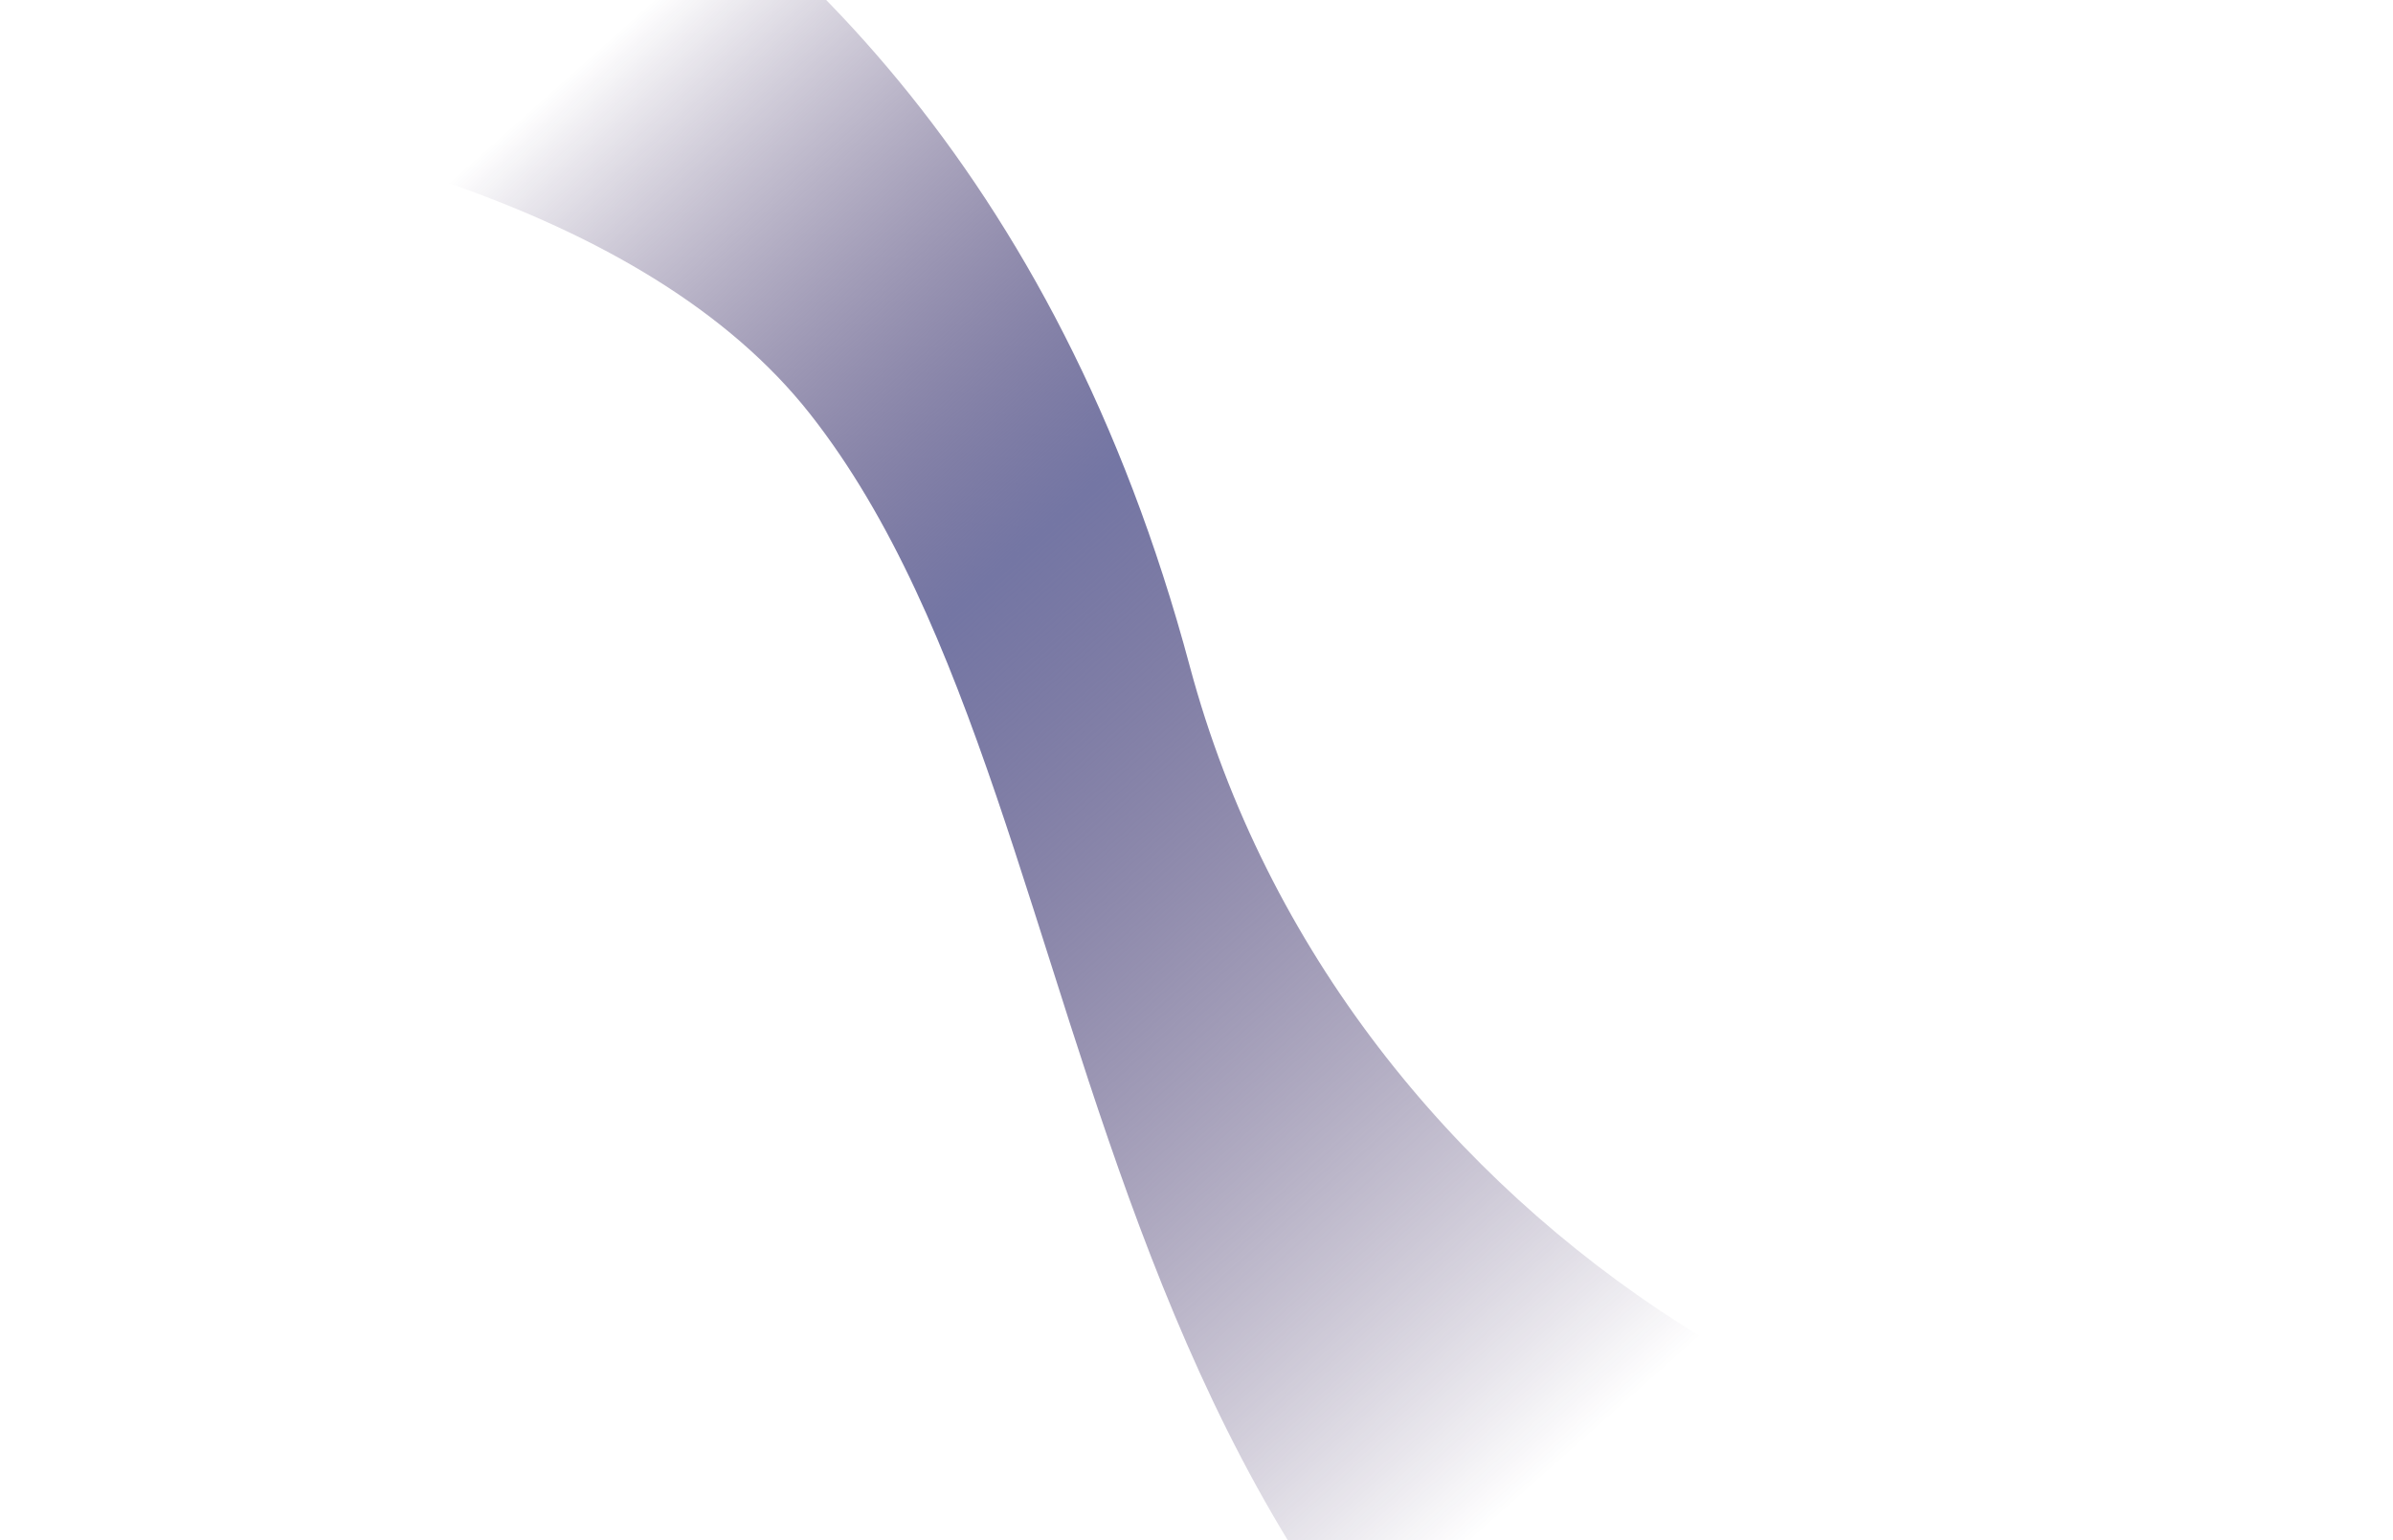
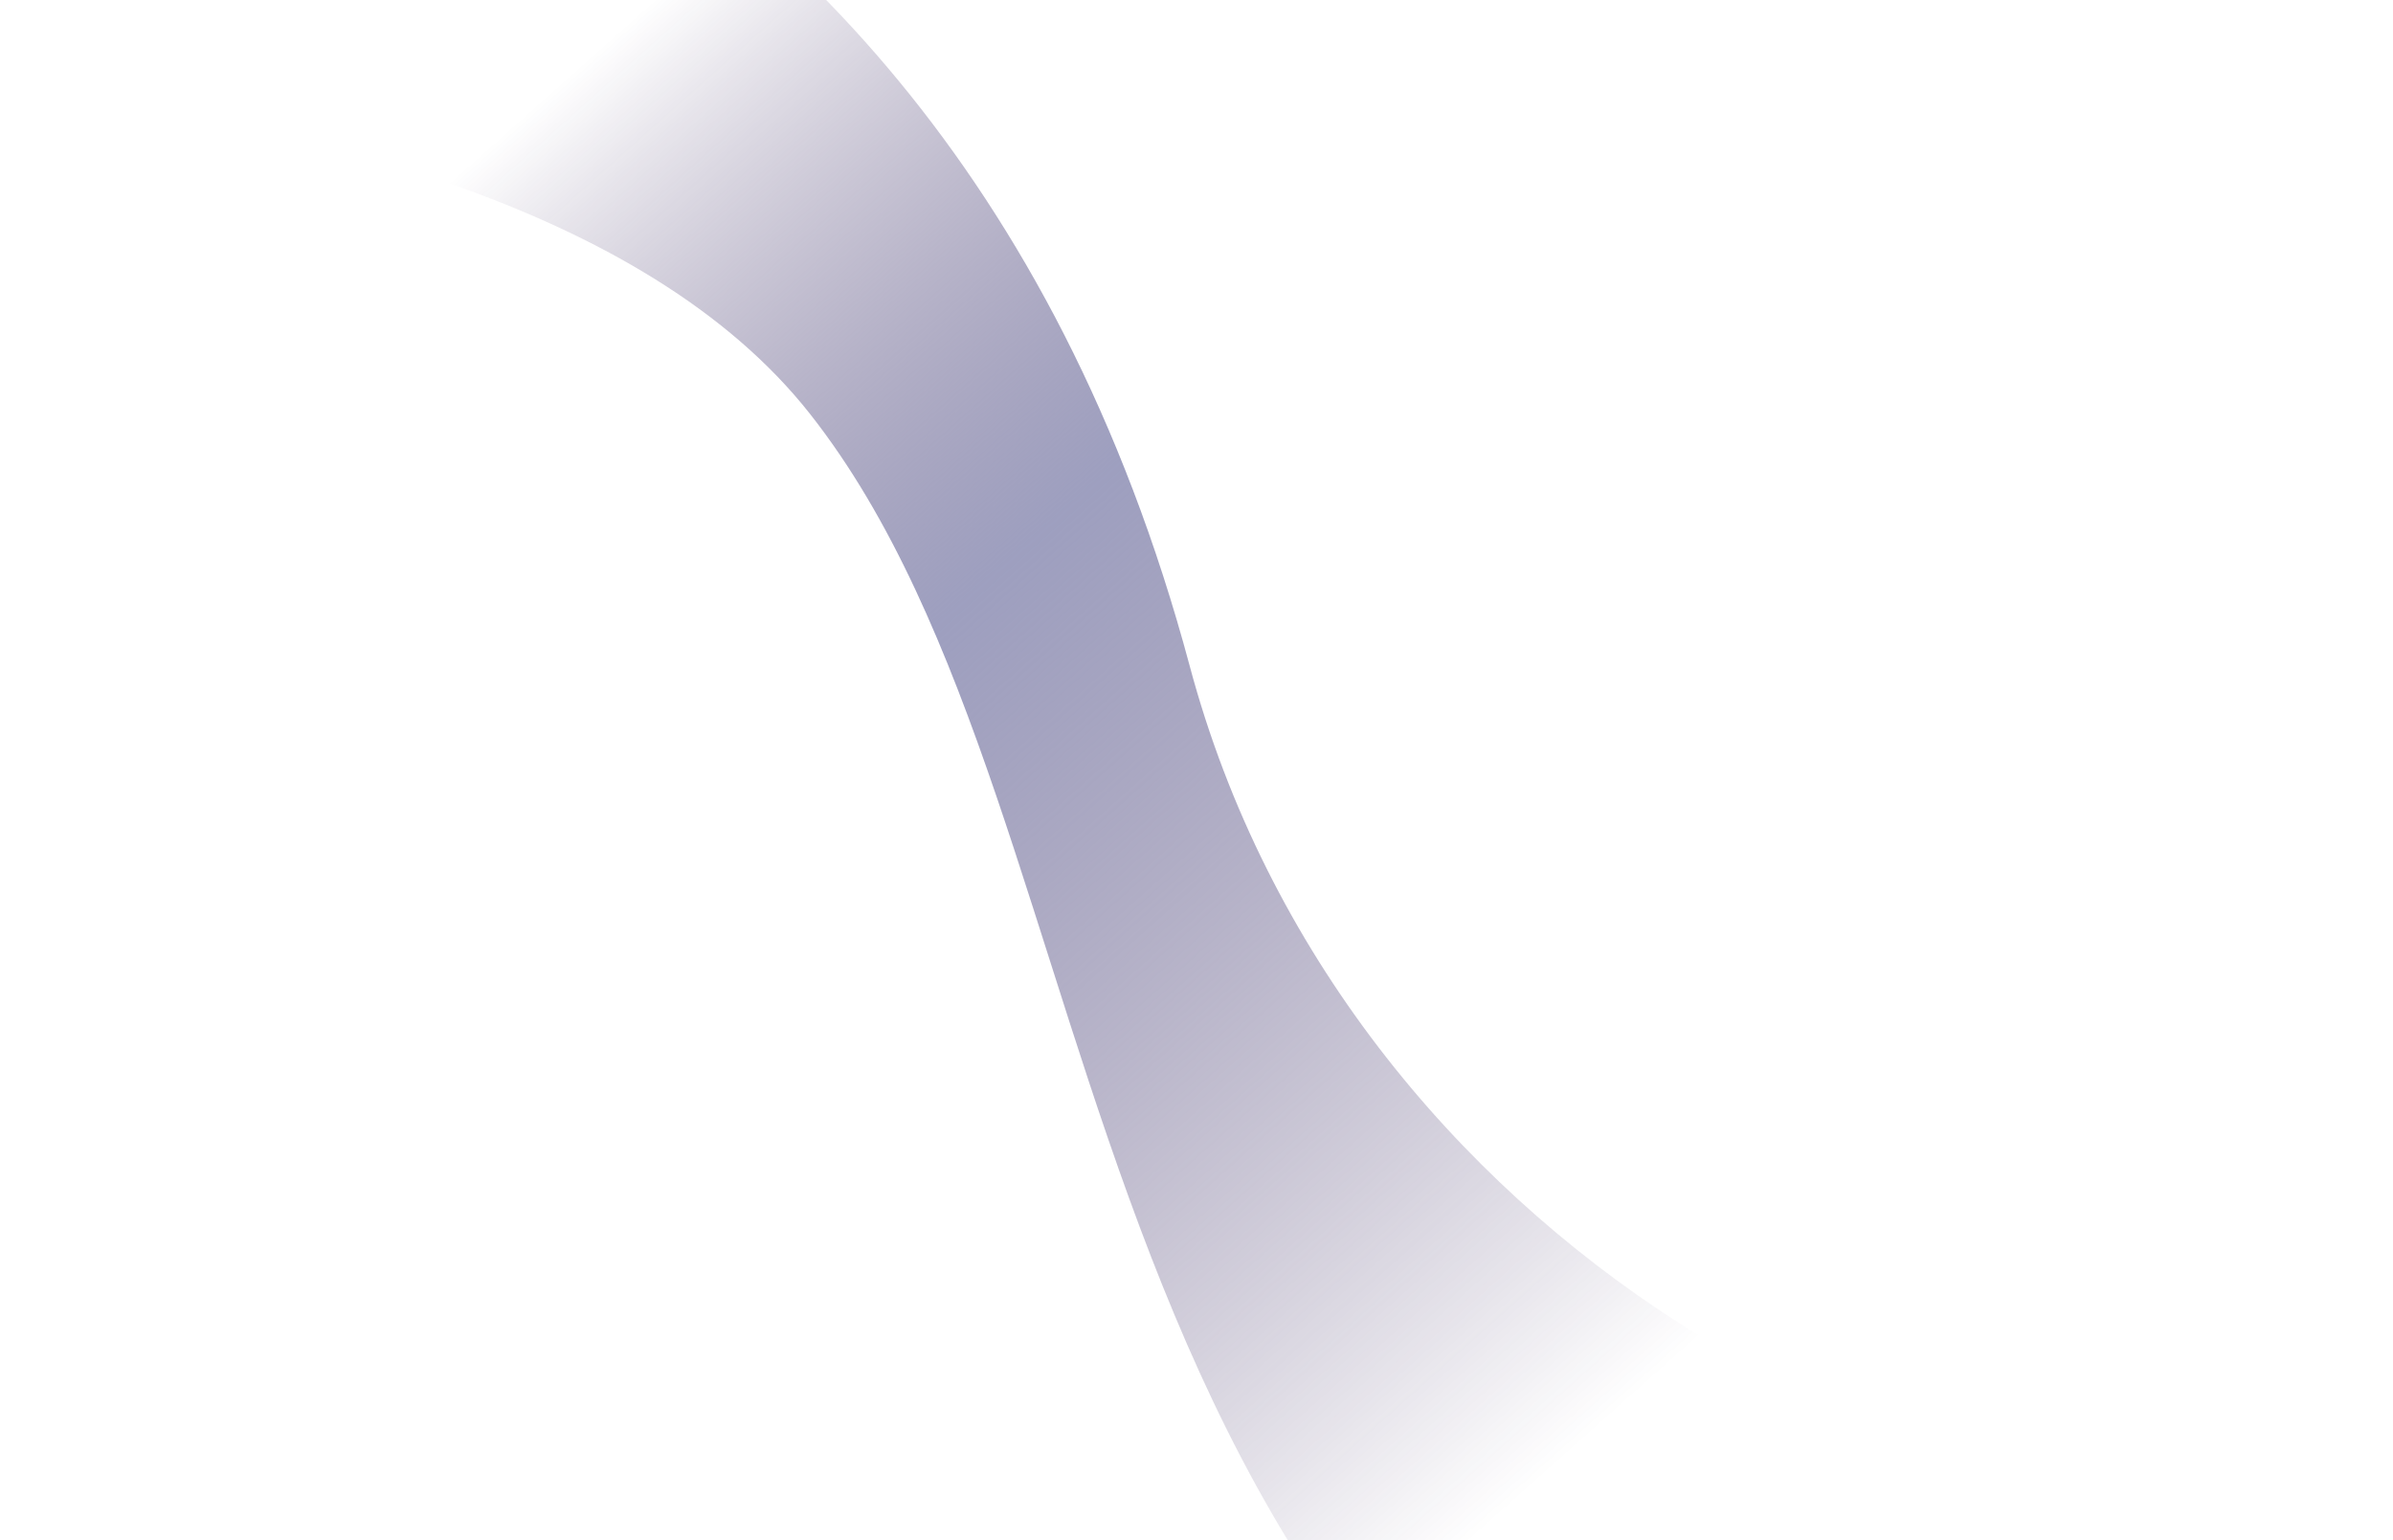
<svg xmlns="http://www.w3.org/2000/svg" width="1397" height="899" viewBox="0 0 1397 899" fill="none">
  <path d="M-8.212 -229.306C-9.832 -229.382 -11.434 -229.048 -12.89 -228.329L-538.036 29.006C-547.625 33.705 -543.635 48.174 -532.998 47.288C-346.541 31.717 281.775 -1.091 472.929 241.727C663.492 483.831 605.543 997.727 1095.58 1182.91L1396.27 865.153C1132.68 919.724 783.67 721.771 694.552 388.889C538.925 -192.486 31.702 -227.445 -8.212 -229.306Z" fill="url(#paint0_linear_278_48)" />
  <defs>
    <linearGradient id="paint0_linear_278_48" x1="309.5" y1="64" x2="967.5" y2="803" gradientUnits="userSpaceOnUse">
      <stop stop-color="#200944" stop-opacity="0" />
-       <stop offset="0.387" stop-color="#7476A4" />
+       <stop offset="0.387" stop-color="#7476A4" stop-opacity="0.7" />
      <stop offset="1" stop-color="#200944" stop-opacity="0" />
    </linearGradient>
  </defs>
</svg>
